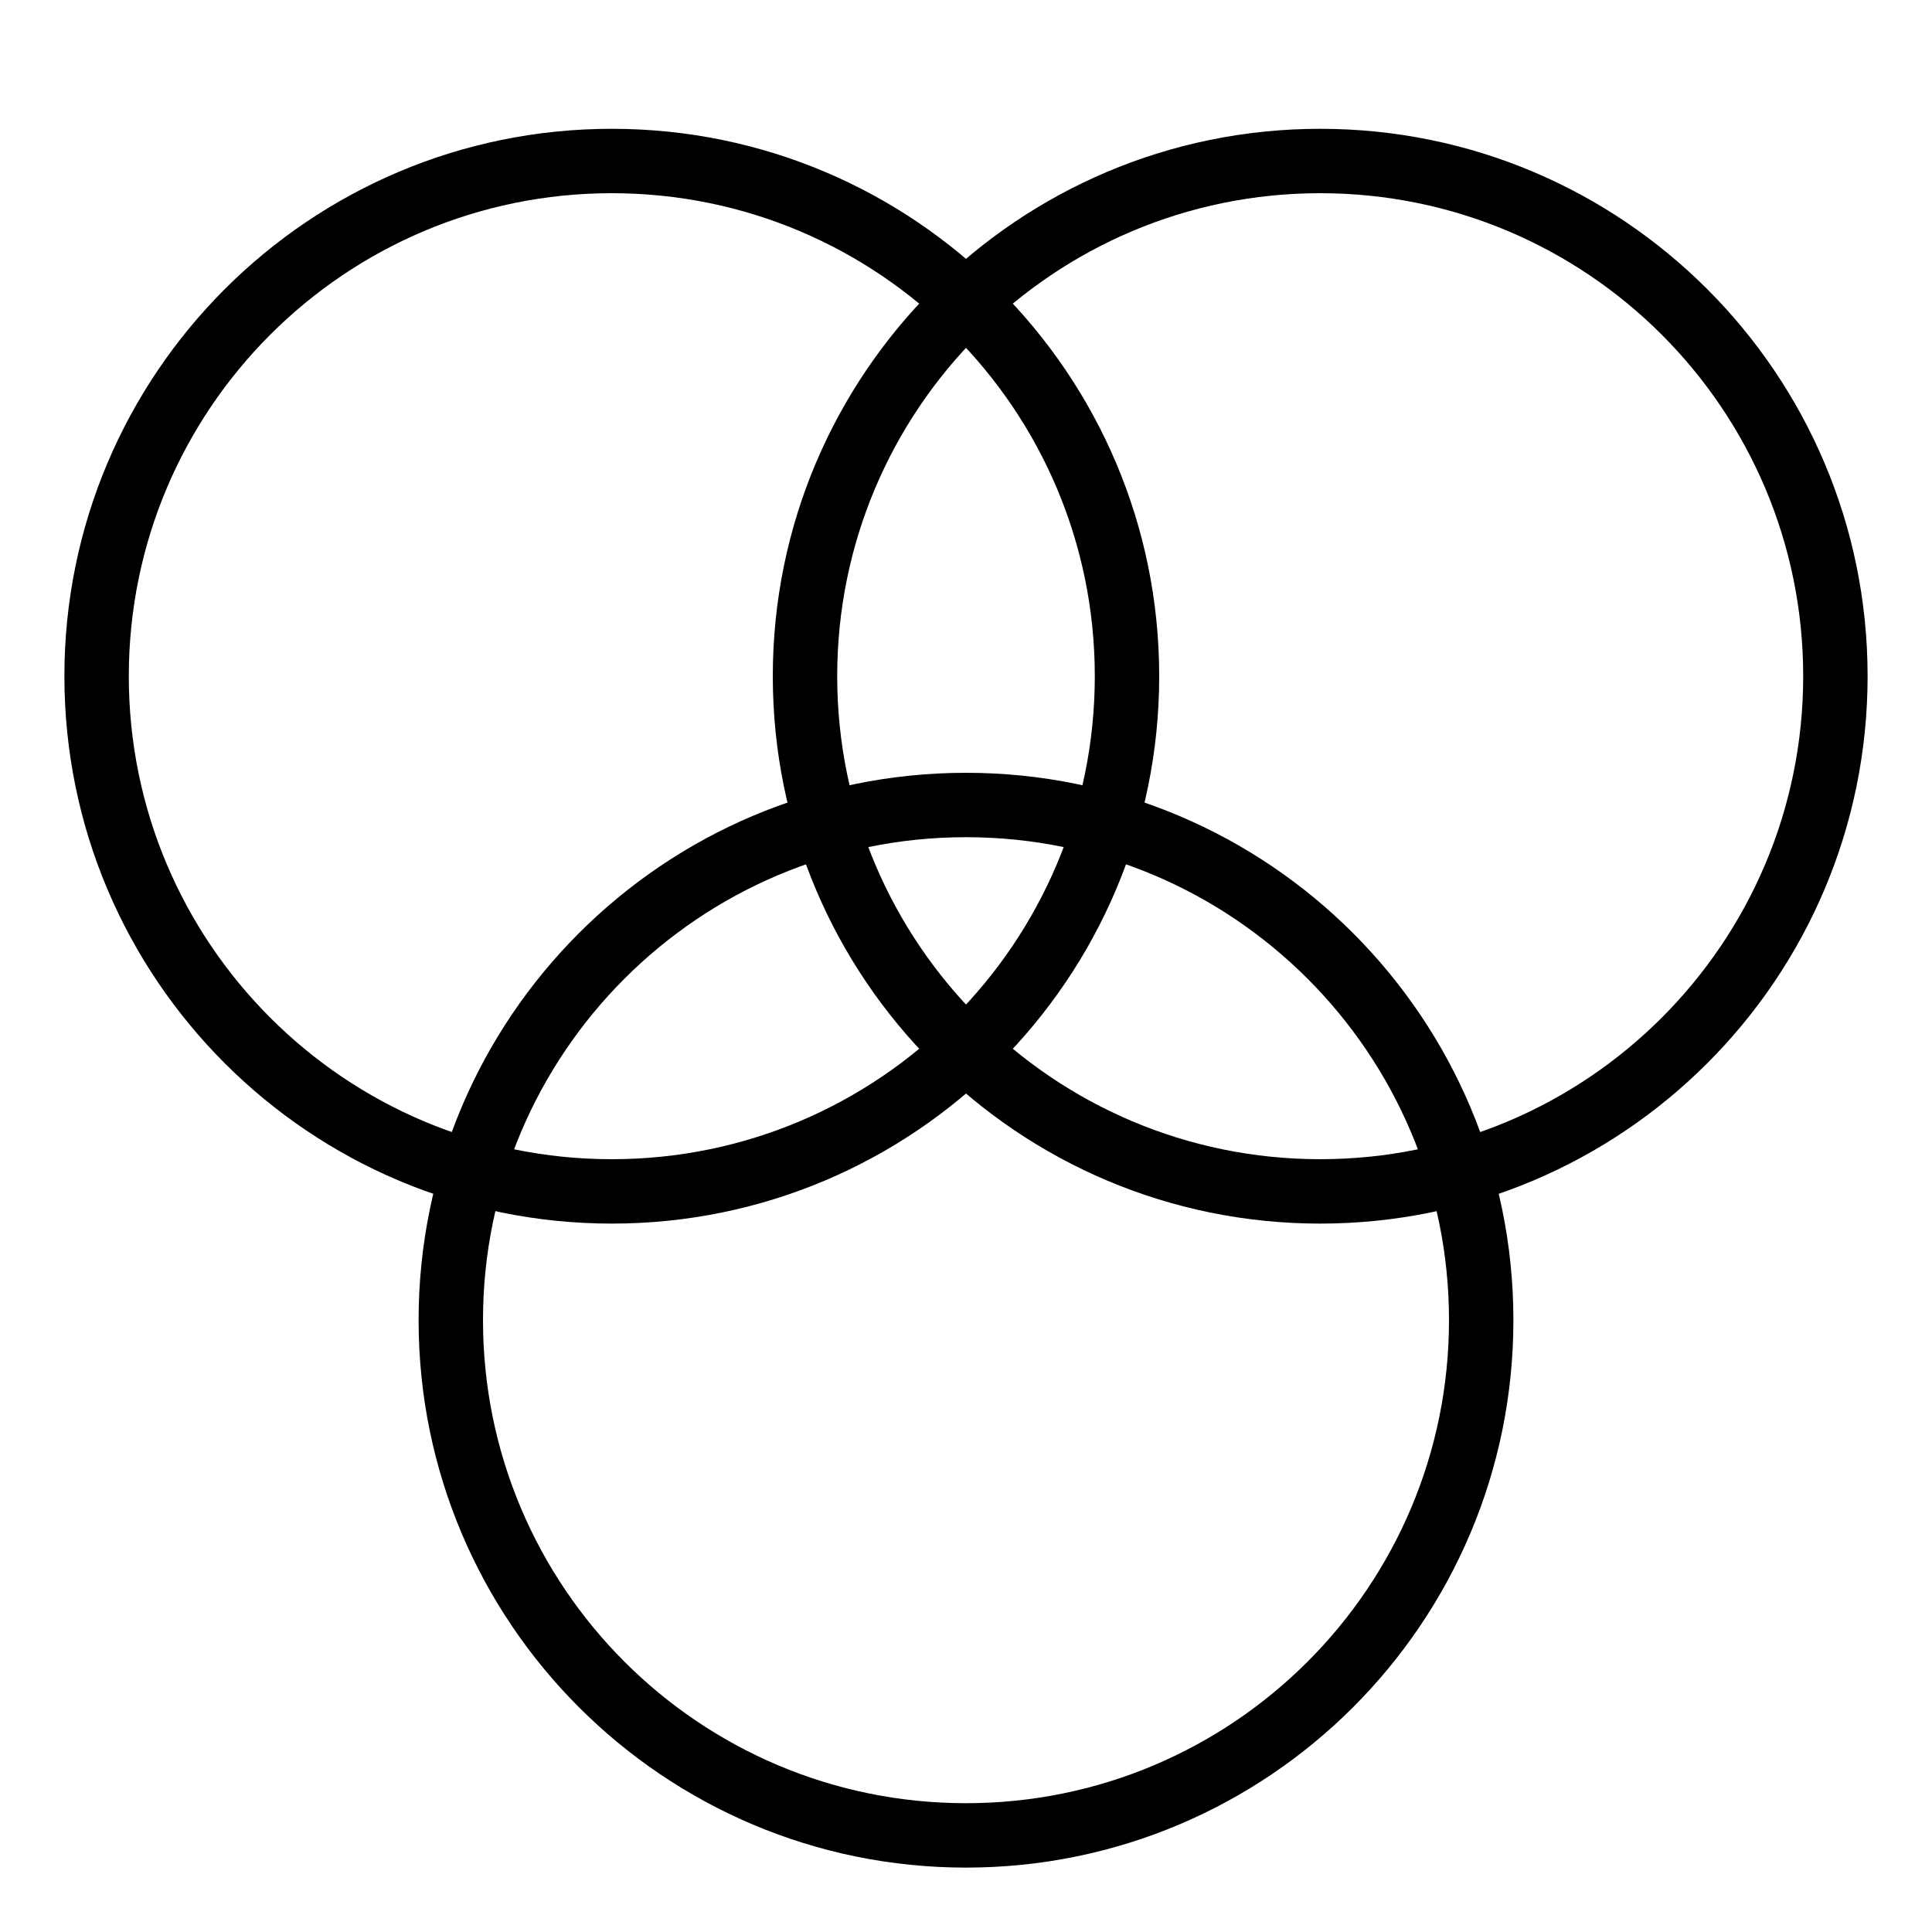
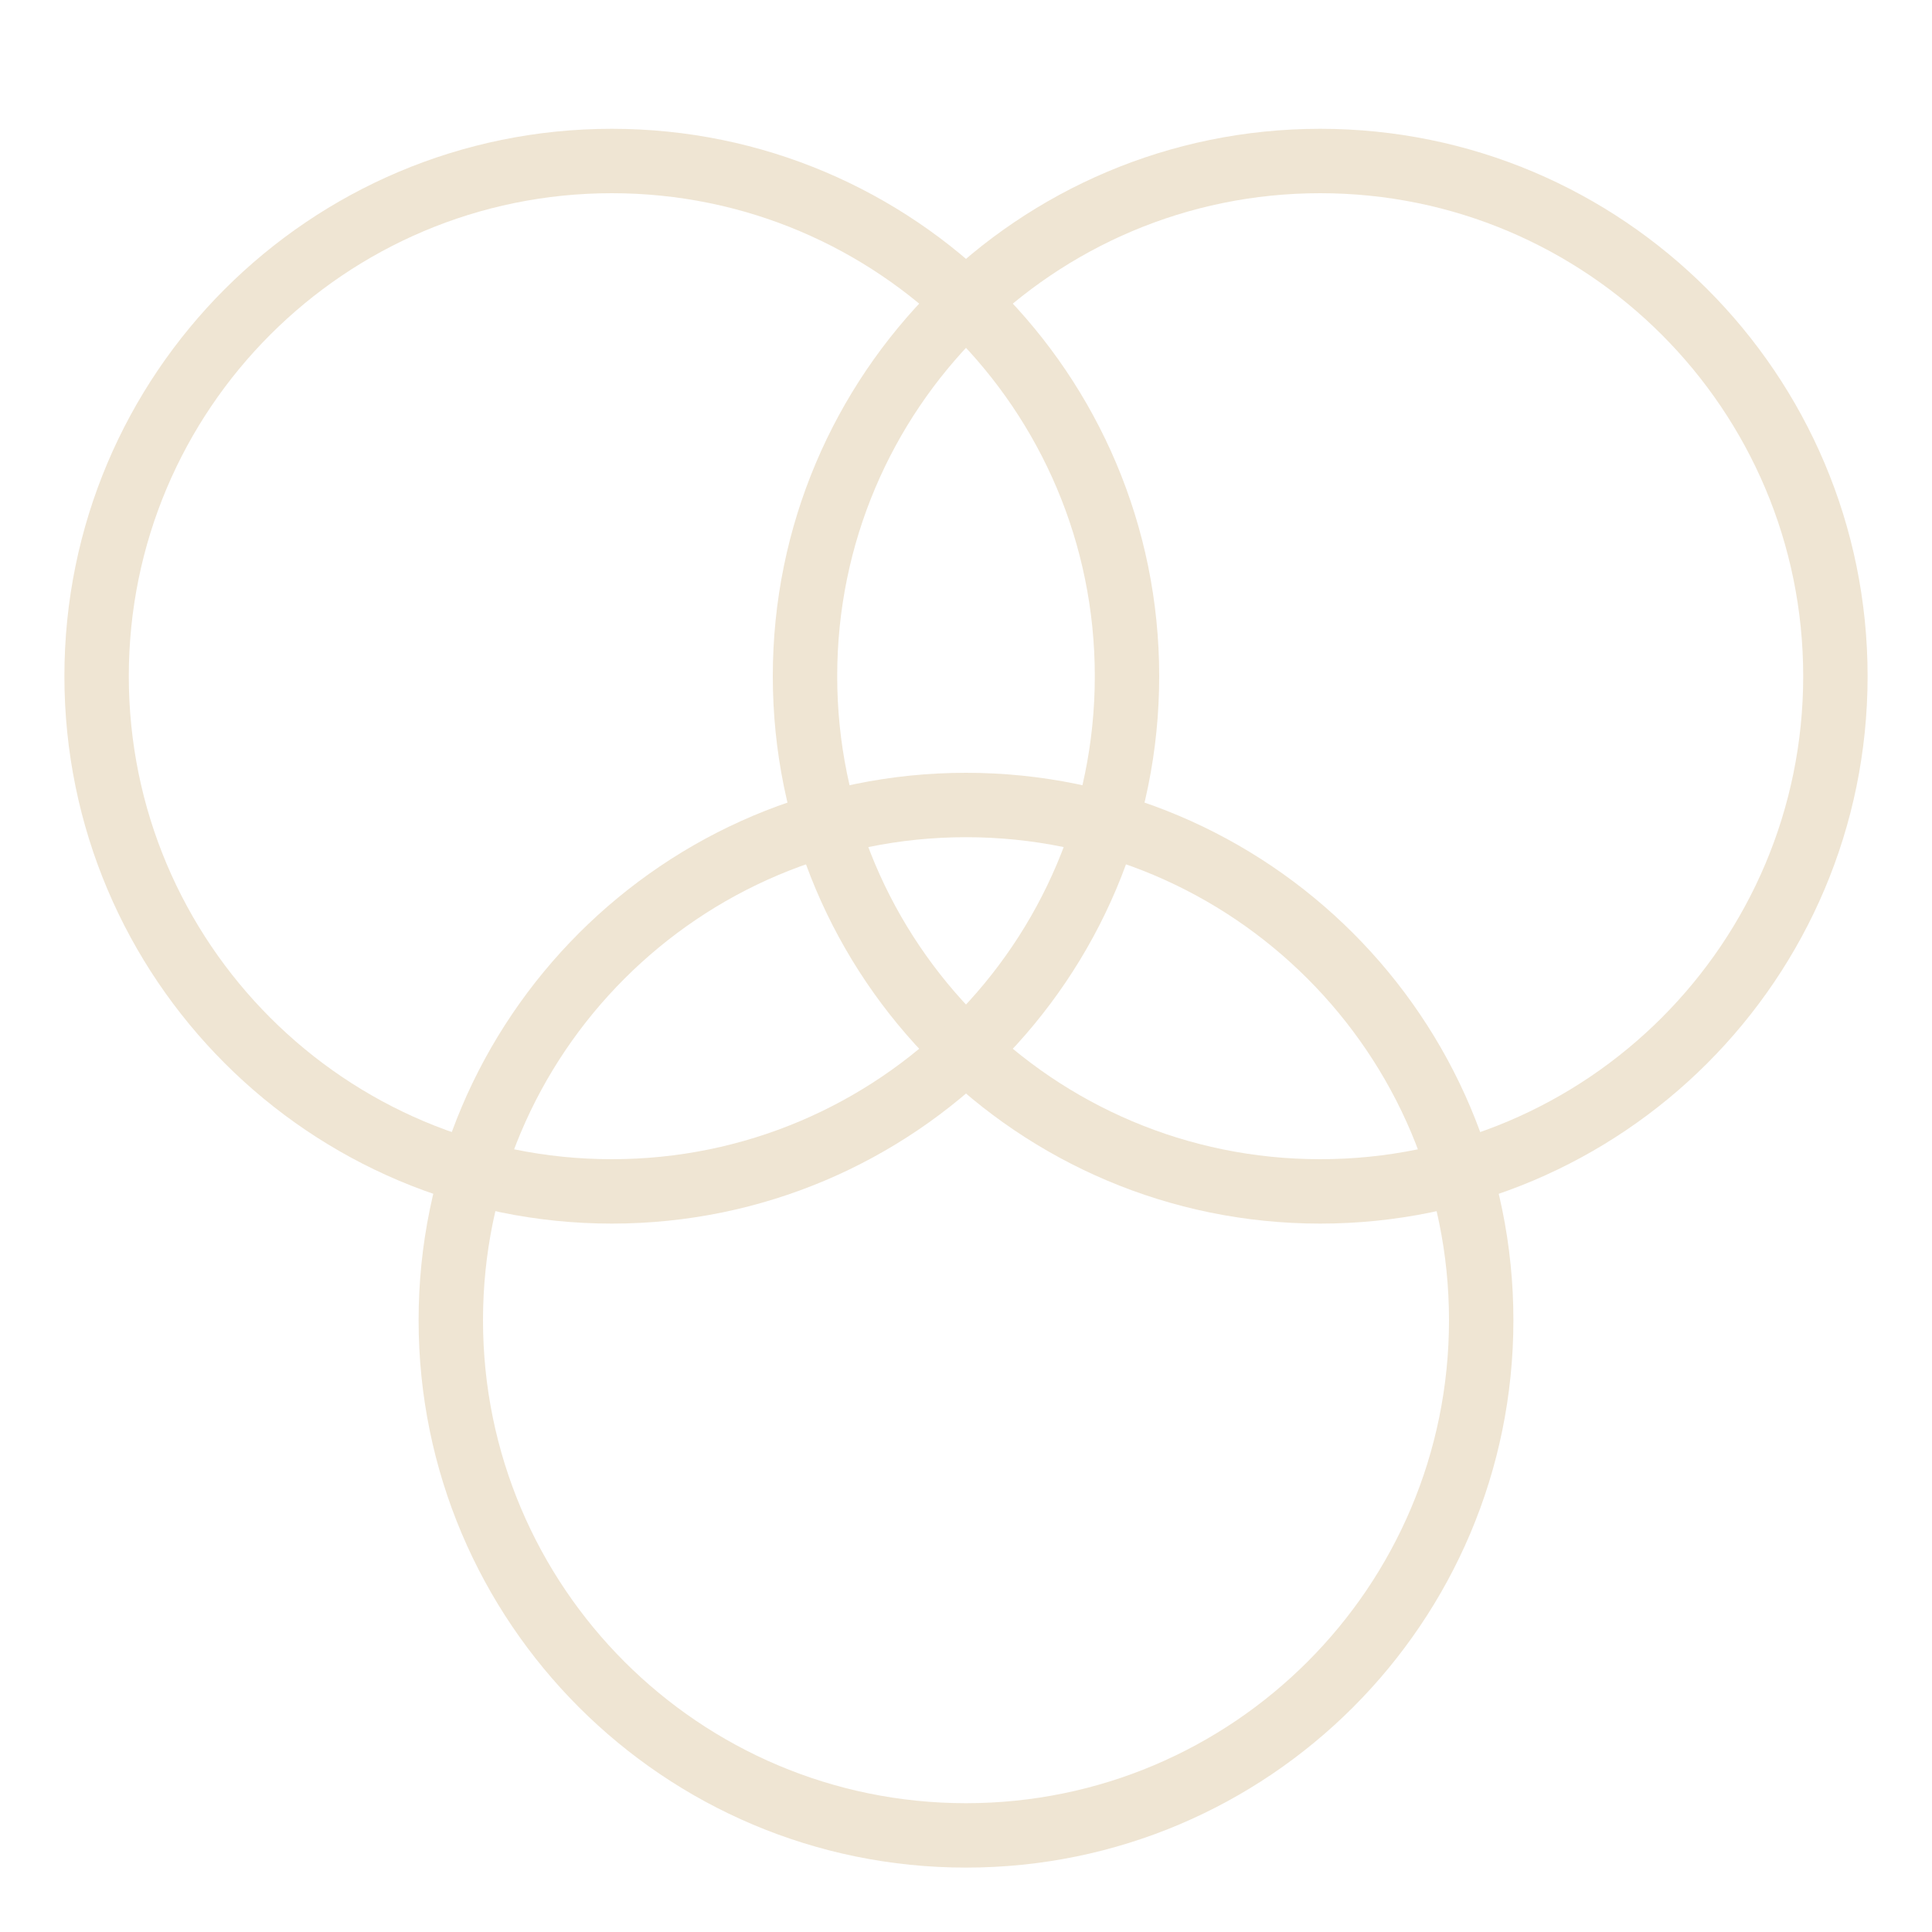
<svg xmlns="http://www.w3.org/2000/svg" height="30px" version="1.1" viewBox="0 0 30 30" width="30px">
  <defs />
-   <g fill="none" fill-rule="evenodd" id="design" stroke="none" stroke-width="1">
-     <g fill="#000000" id="Design" transform="translate(-270, -90)">
+   <g fill-rule="evenodd" id="design" stroke="none" stroke-width="1">
+     <g fill="#EFE5D3" id="Design" transform="translate(-270, -90)">
      <g id="design_016-color-circle-circles-graphic" transform="translate(271, 92)">
        <path d="M19.5,17 C24.194,17 28,13.194 28,8.5 C28,3.806 24.194,0 19.5,0 C14.806,0 11,3.806 11,8.5 C11,13.194 14.806,17 19.5,17 Z M19.5,16 C23.642,16 27,12.642 27,8.5 C27,4.358 23.642,1 19.5,1 C15.358,1 12,4.358 12,8.5 C12,12.642 15.358,16 19.5,16 Z" id="Oval-1" />
        <path d="M8.5,17 C13.194,17 17,13.194 17,8.5 C17,3.806 13.194,0 8.5,0 C3.806,0 0,3.806 0,8.5 C0,13.194 3.806,17 8.5,17 Z M8.5,16 C12.642,16 16,12.642 16,8.5 C16,4.358 12.642,1 8.5,1 C4.358,1 1,4.358 1,8.5 C1,12.642 4.358,16 8.5,16 Z" id="Oval-1" />
        <path d="M14,27 C18.694,27 22.5,23.194 22.5,18.5 C22.5,13.806 18.694,10 14,10 C9.306,10 5.5,13.806 5.5,18.5 C5.5,23.194 9.306,27 14,27 Z M14,26 C18.142,26 21.5,22.642 21.5,18.5 C21.5,14.358 18.142,11 14,11 C9.858,11 6.5,14.358 6.5,18.5 C6.5,22.642 9.858,26 14,26 Z" id="Oval-1" />
      </g>
    </g>
  </g>
</svg>
